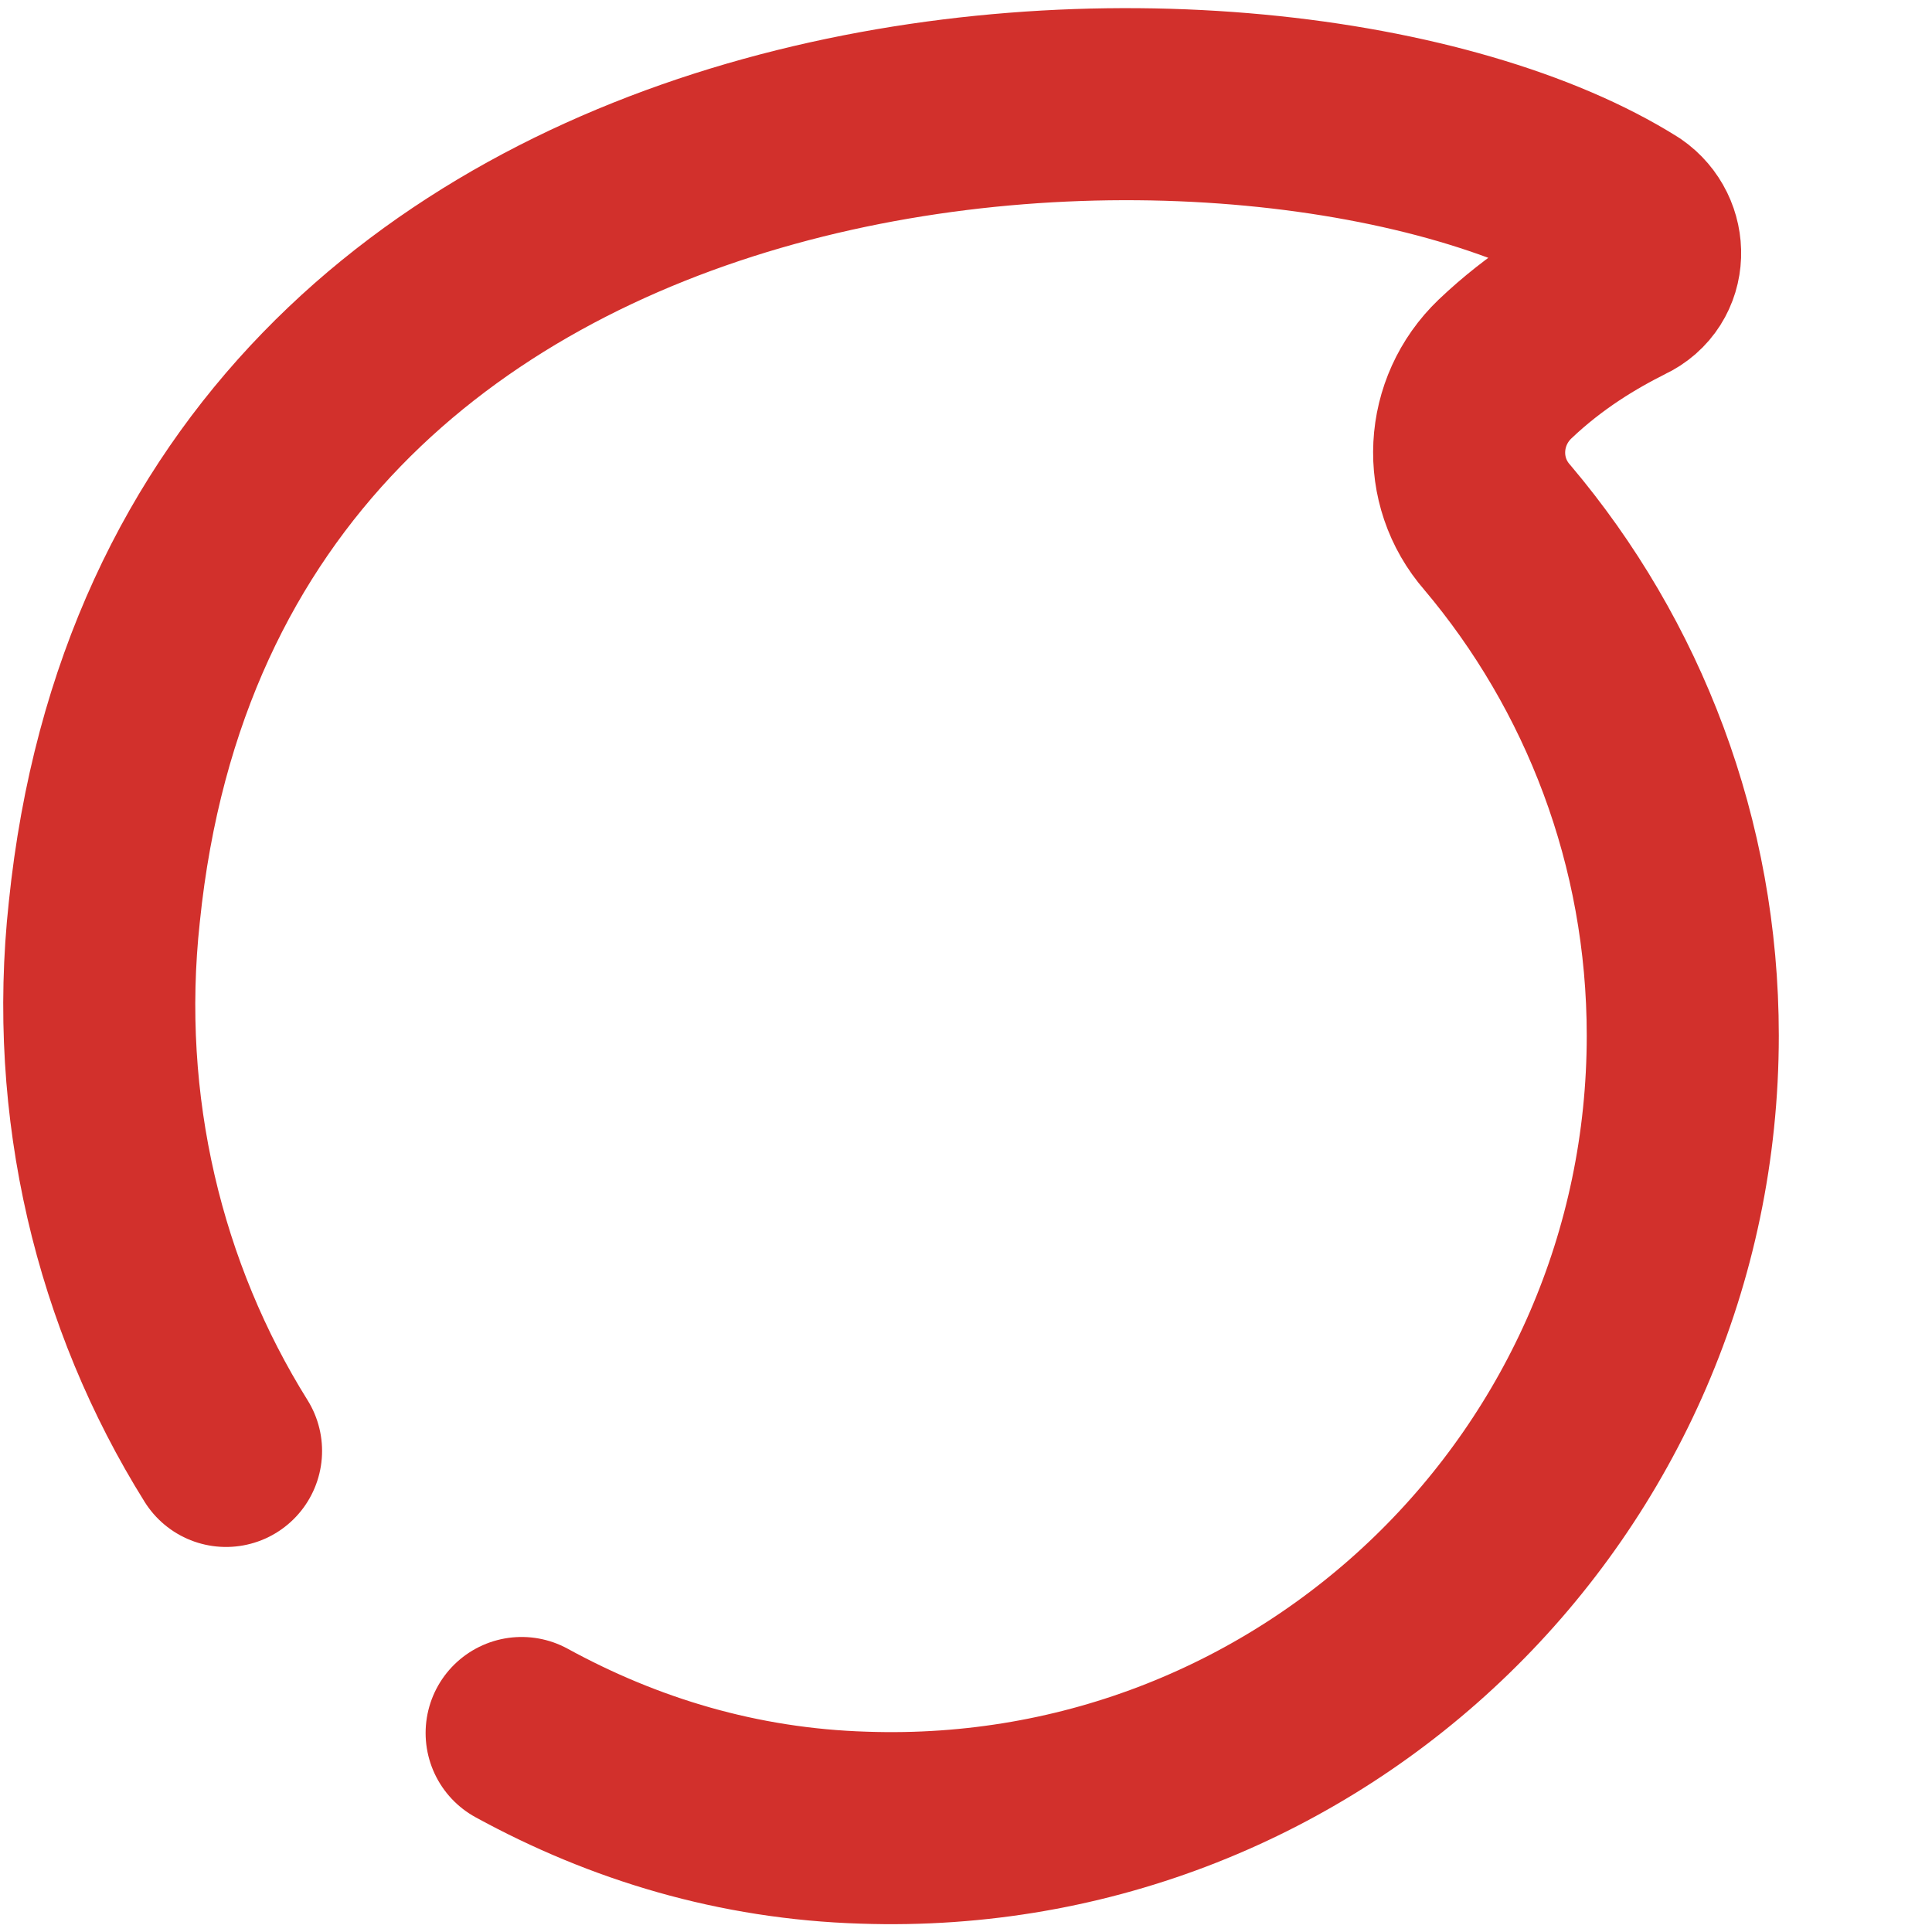
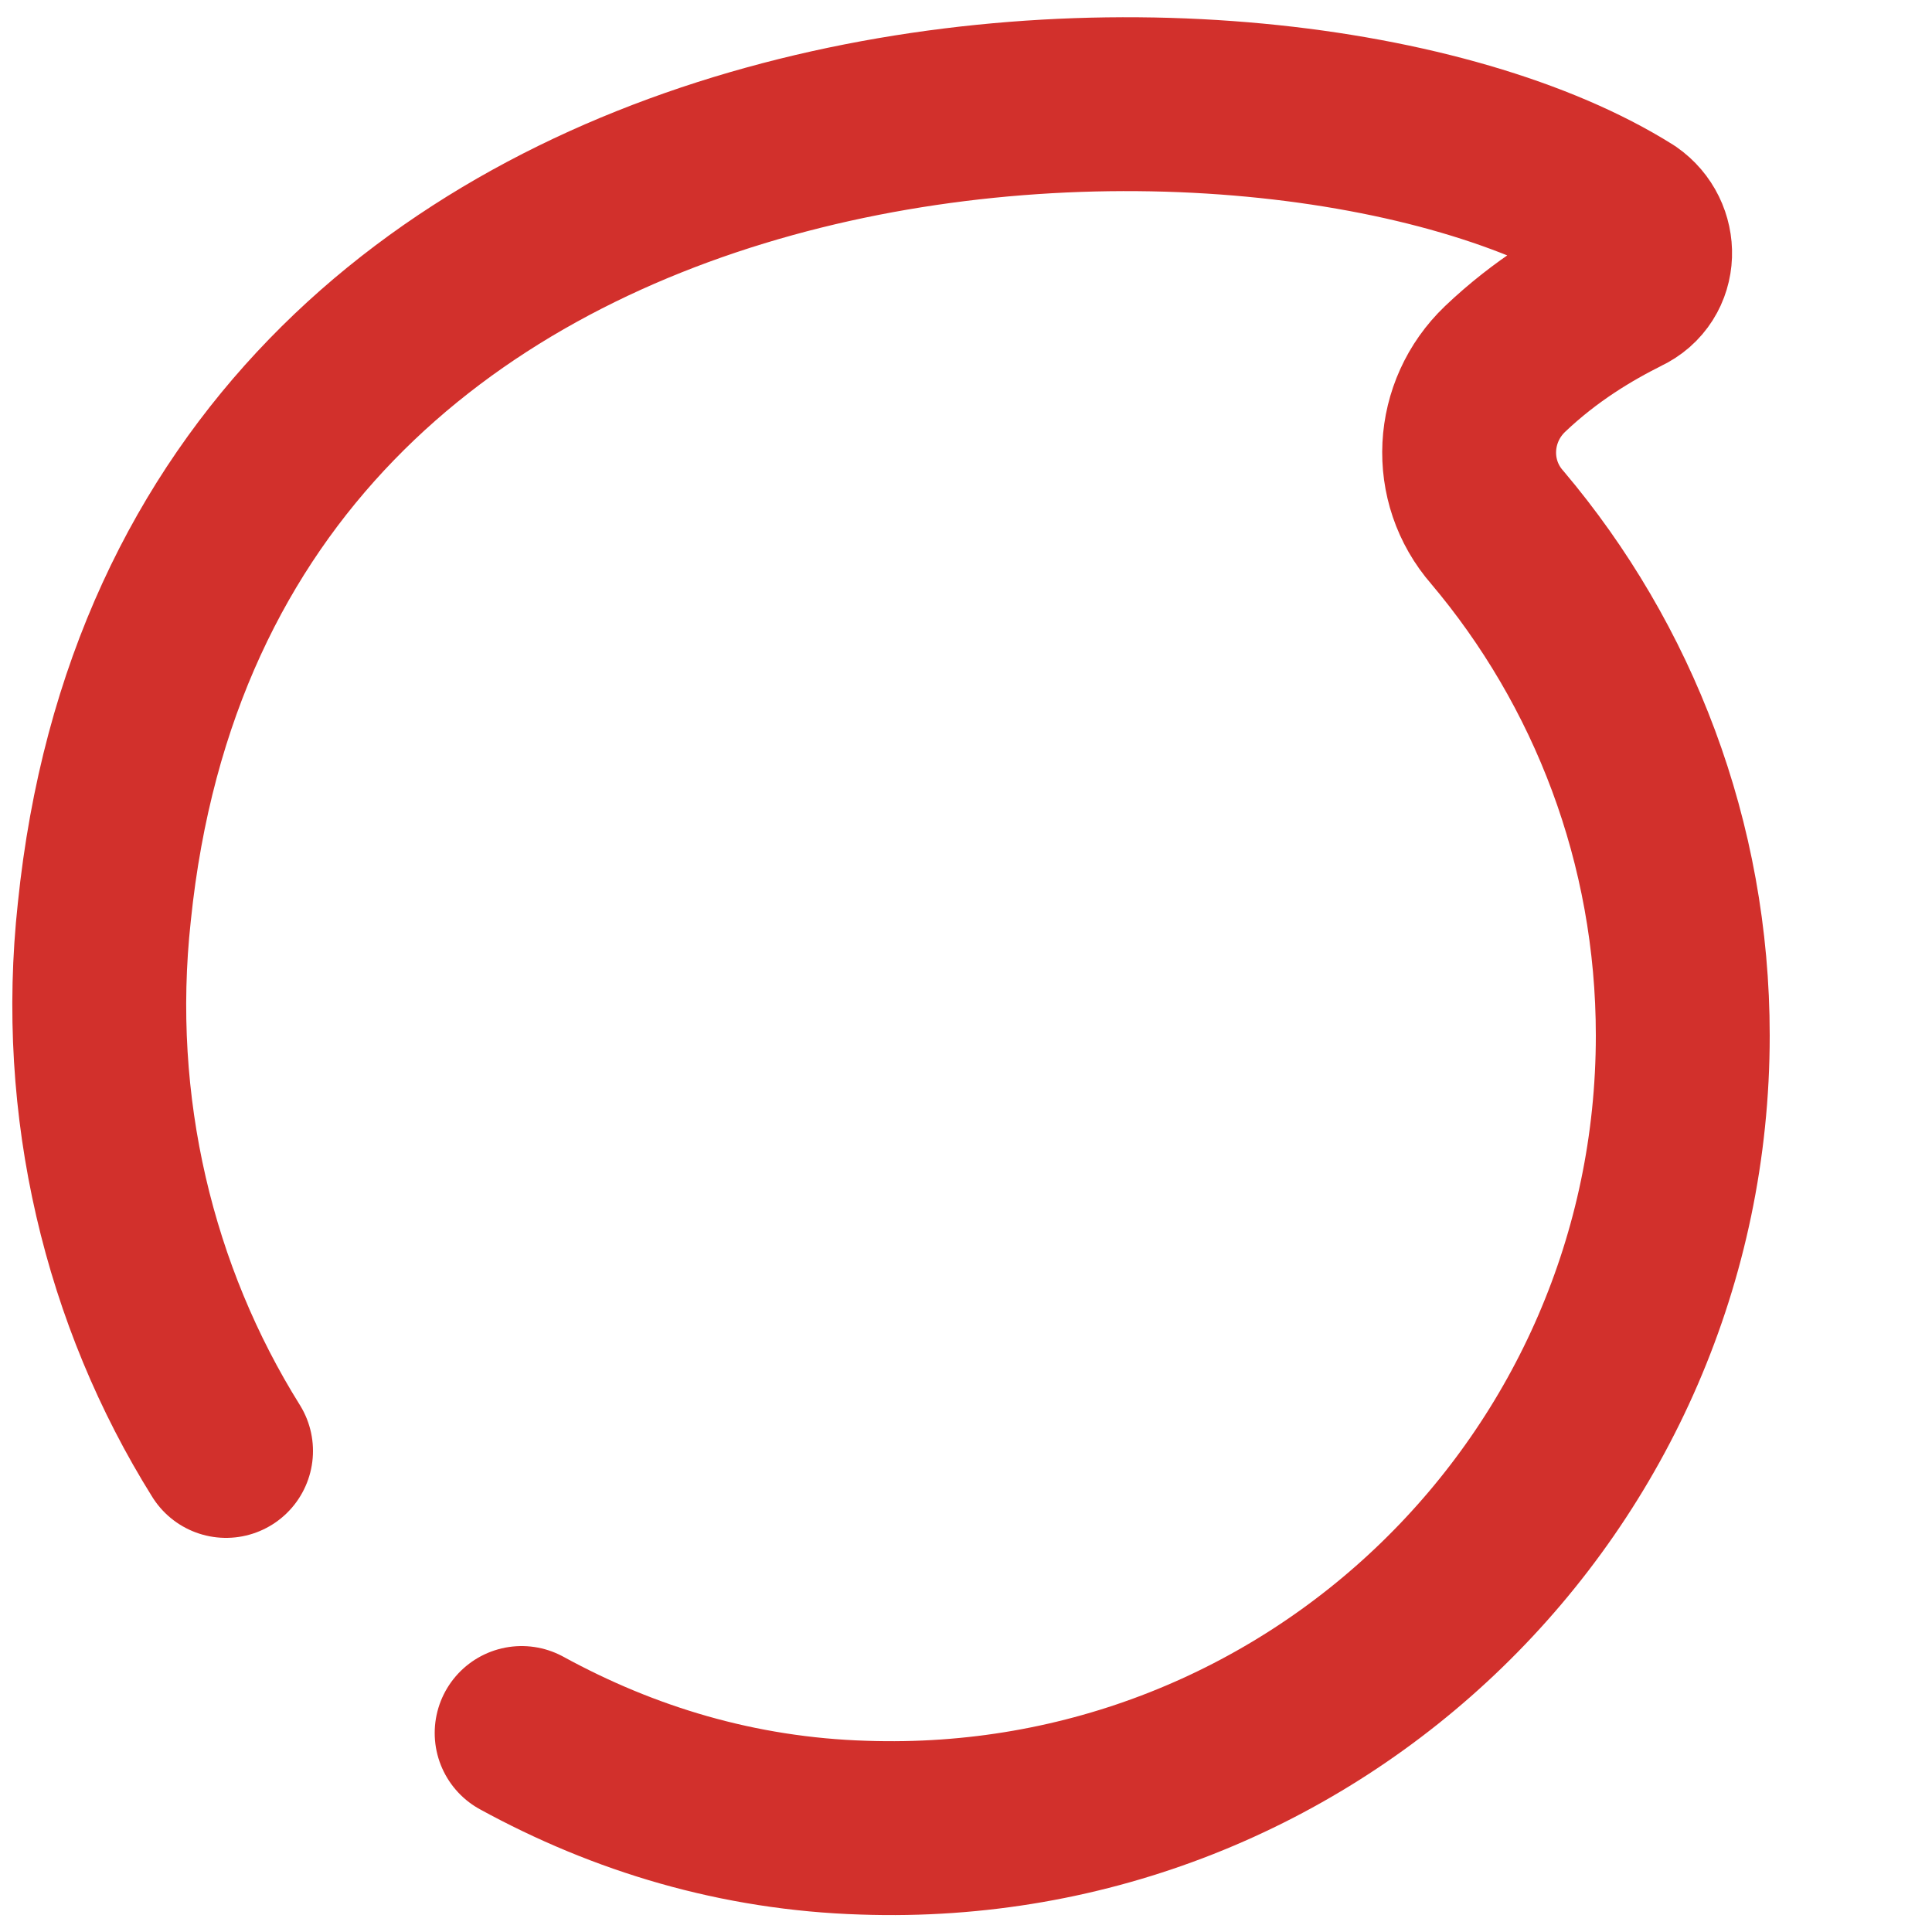
<svg xmlns="http://www.w3.org/2000/svg" version="1.1" id="Layer_1" x="0px" y="0px" viewBox="0 0 100 100" style="enable-background:new 0 0 100 100;" xml:space="preserve">
  <style type="text/css">
	.logo_right{
		fill:none;
		stroke:#D2302C;
		stroke-width:
- 		9.941;
+ 		9;
		stroke-linecap:round;
		stroke-linejoin:round;
		stroke-miterlimit:10;
		stroke-dashoffset: 300;
		animation: draw 5s cubic-bezier(0,.4,1,.5)infinite;
    }

    @keyframes draw {
      0% {
        stroke-dasharray: 0 300;
        fill-opacity: 0;
      }

      90% {
        stroke-dasharray: 300 0;
        fill-opacity: 0;
      }

      100% {
        stroke-dasharray: 300 0;
        fill-opacity: 1;
        
      }
    }
</style>
  <path class="logo_right" d="M11.7,75.1c-5-8-7.4-17.8-6.3-27.9C10.1,1.4,66.2,0,84.2,11.3c1.3,0.9,1.3,2.9-0.2,3.6c-1.8,0.9-4,2.2-6.1,4.2  c-2.3,2.2-2.5,5.8-0.4,8.2c6,7.1,9.6,16.3,9.6,26.3c0,23.1-19.1,41.8-42.4,41c-6.5-0.2-12.4-2-17.7-4.9" />
</svg>
